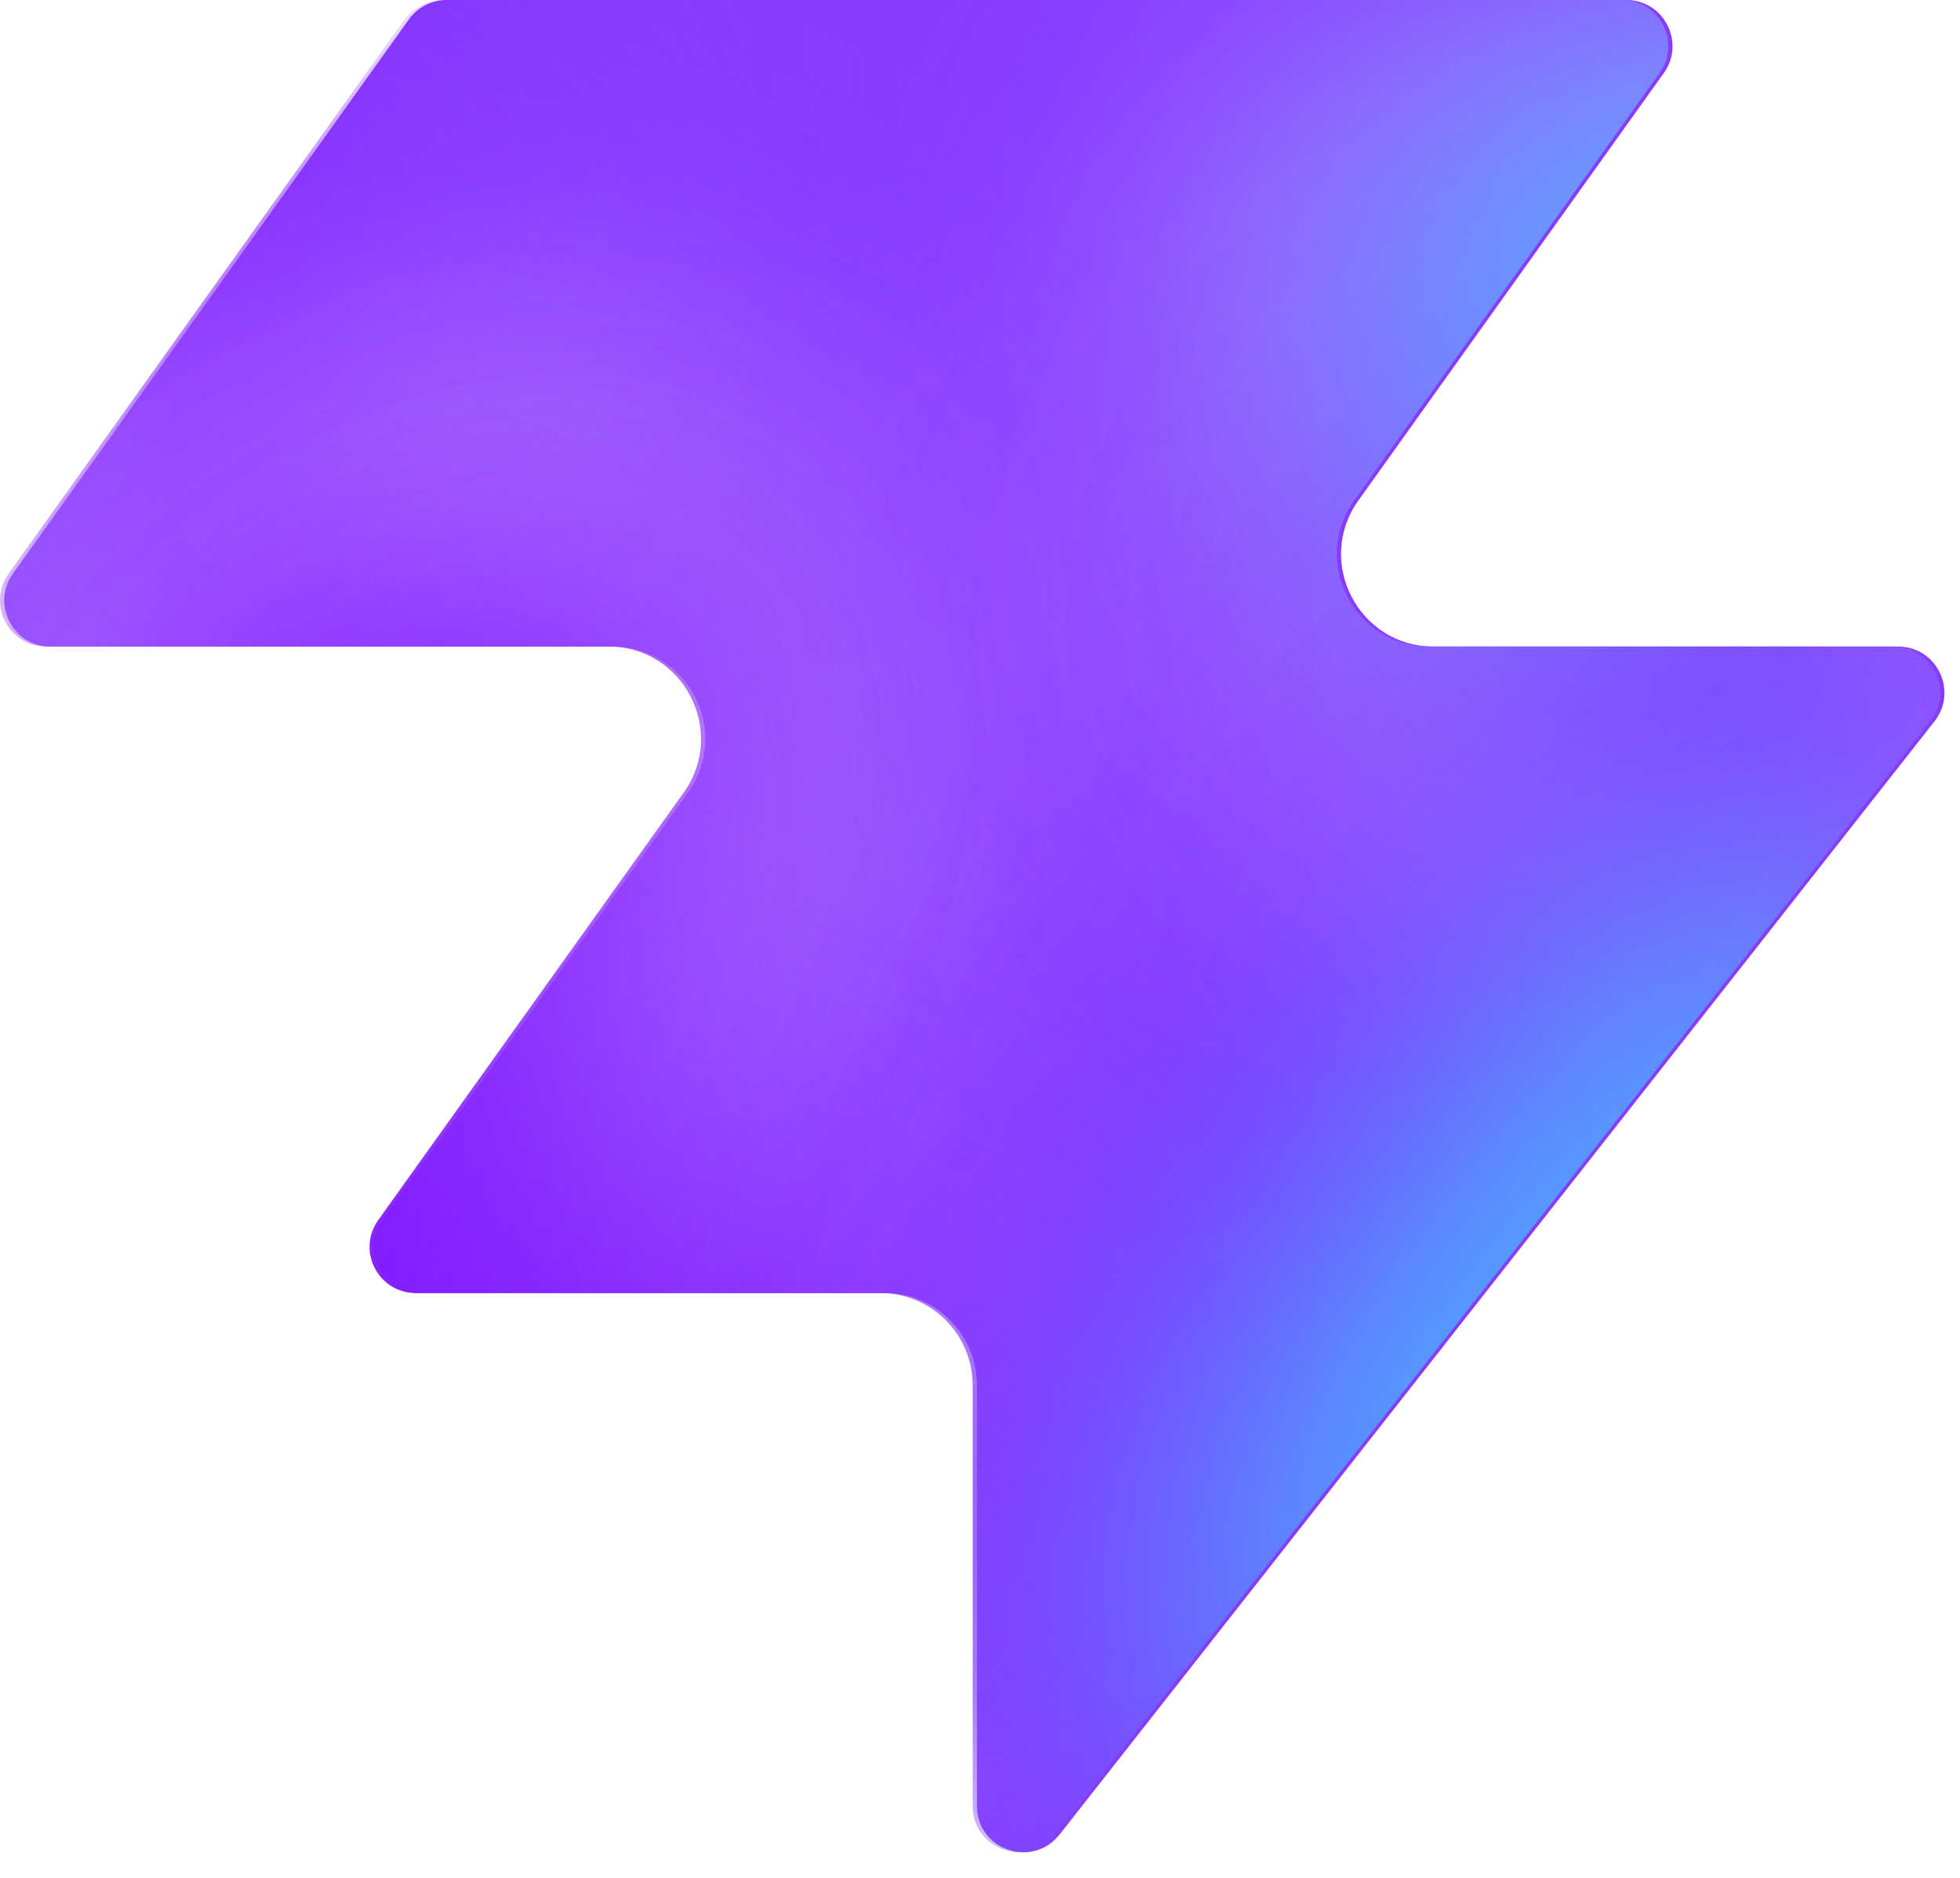
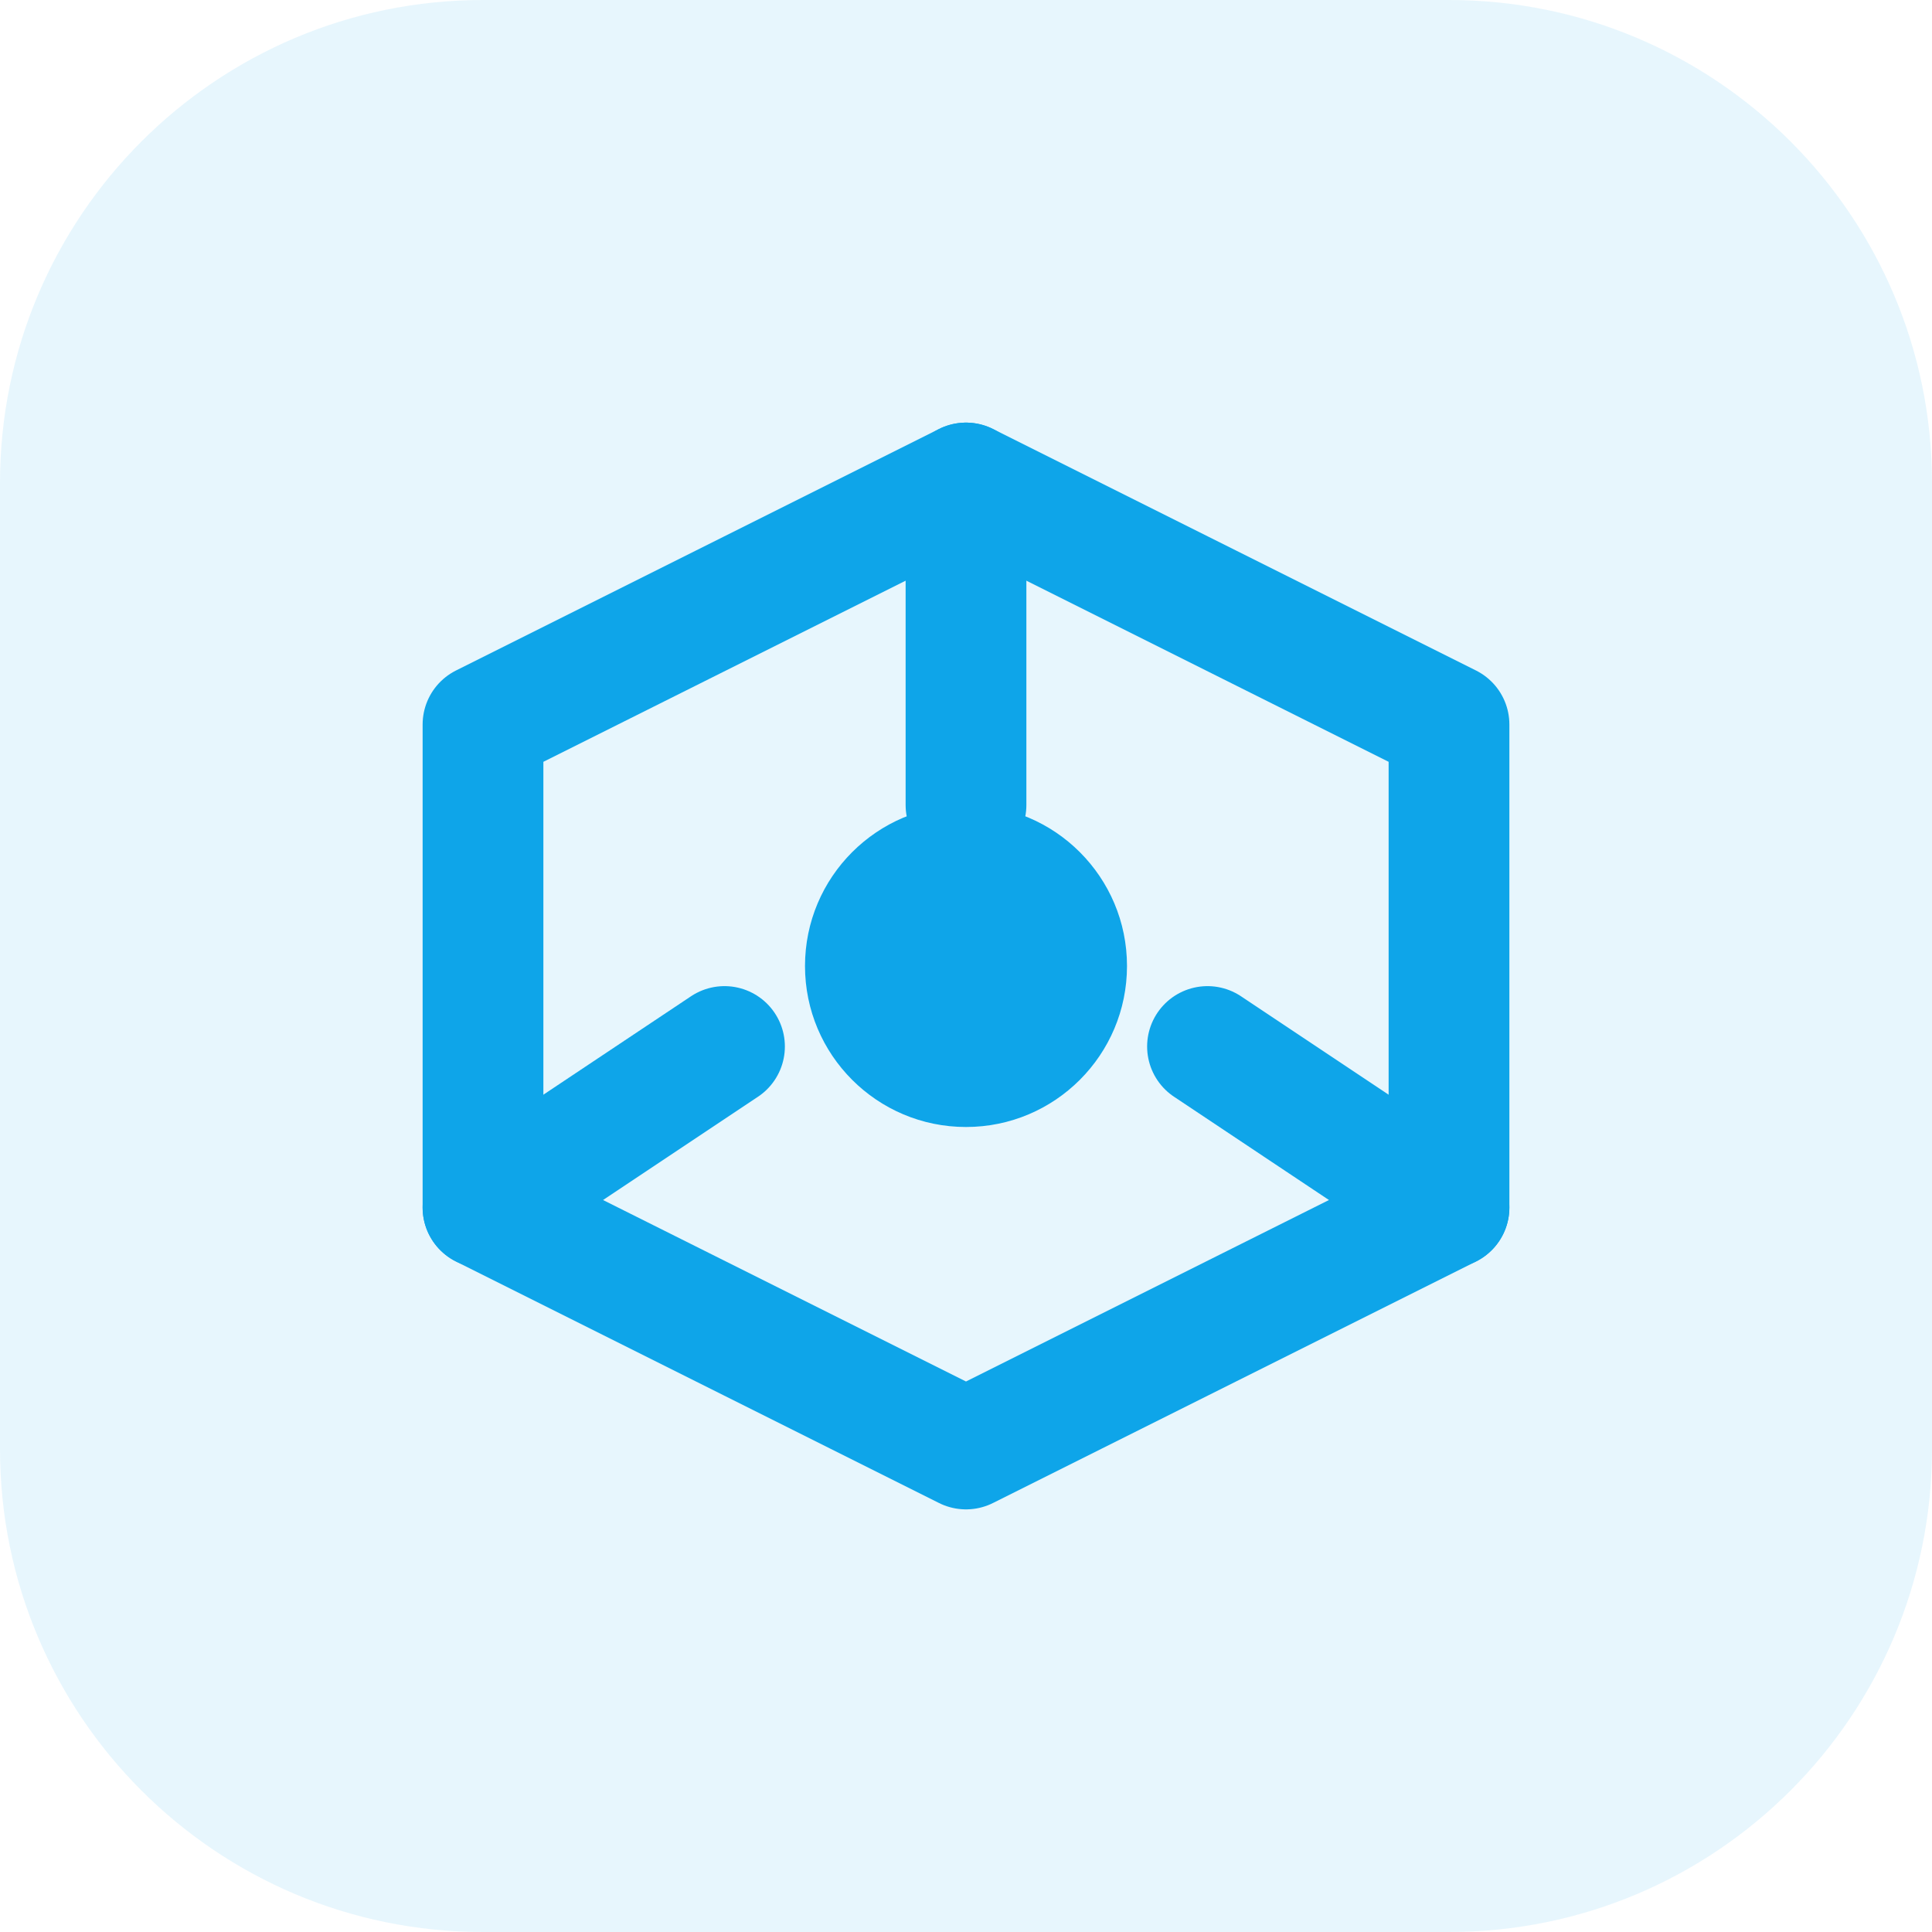
- <svg xmlns="http://www.w3.org/2000/svg" width="48" height="46" fill="none" viewBox="0 0 48 46">
-   <path fill="#863bff" d="M25.946 44.938c-.664.845-2.021.375-2.021-.698V33.937a2.26 2.26 0 0 0-2.262-2.262H10.287c-.92 0-1.456-1.04-.92-1.788l7.48-10.471c1.07-1.497 0-3.578-1.842-3.578H1.237c-.92 0-1.456-1.04-.92-1.788L10.013.474c.214-.297.556-.474.92-.474h28.894c.92 0 1.456 1.04.92 1.788l-7.48 10.471c-1.07 1.498 0 3.579 1.842 3.579h11.377c.943 0 1.473 1.088.89 1.83L25.947 44.94z" style="fill:#863bff;fill:color(display-p3 .525 .23 1);fill-opacity:1" />
-   <mask id="a" width="48" height="46" x="0" y="0" maskUnits="userSpaceOnUse" style="mask-type:alpha">
-     <path fill="#000" d="M25.842 44.938c-.664.844-2.021.375-2.021-.698V33.937a2.26 2.26 0 0 0-2.262-2.262H10.183c-.92 0-1.456-1.04-.92-1.788l7.48-10.471c1.07-1.498 0-3.579-1.842-3.579H1.133c-.92 0-1.456-1.04-.92-1.787L9.91.473c.214-.297.556-.474.92-.474h28.894c.92 0 1.456 1.04.92 1.788l-7.48 10.471c-1.07 1.498 0 3.578 1.842 3.578h11.377c.943 0 1.473 1.088.89 1.832L25.843 44.94z" style="fill:#000;fill-opacity:1" />
-   </mask>
-   <g mask="url(#a)">
-     <g filter="url(#b)">
-       <ellipse cx="5.508" cy="14.704" fill="#ede6ff" rx="5.508" ry="14.704" style="fill:#ede6ff;fill:color(display-p3 .927 .903 1);fill-opacity:1" transform="matrix(.00324 1 1 -.00324 -4.47 31.516)" />
-     </g>
-     <g filter="url(#c)">
-       <ellipse cx="10.399" cy="29.851" fill="#ede6ff" rx="10.399" ry="29.851" style="fill:#ede6ff;fill:color(display-p3 .927 .903 1);fill-opacity:1" transform="matrix(.00324 1 1 -.00324 -39.328 7.883)" />
-     </g>
-     <g filter="url(#d)">
-       <ellipse cx="5.508" cy="30.487" fill="#7e14ff" rx="5.508" ry="30.487" style="fill:#7e14ff;fill:color(display-p3 .492 .077 1);fill-opacity:1" transform="rotate(89.814 -25.913 -14.639)scale(1 -1)" />
-     </g>
-     <g filter="url(#e)">
-       <ellipse cx="5.508" cy="30.599" fill="#7e14ff" rx="5.508" ry="30.599" style="fill:#7e14ff;fill:color(display-p3 .492 .077 1);fill-opacity:1" transform="rotate(89.814 -32.644 -3.334)scale(1 -1)" />
-     </g>
-     <g filter="url(#f)">
-       <ellipse cx="5.508" cy="30.599" fill="#7e14ff" rx="5.508" ry="30.599" style="fill:#7e14ff;fill:color(display-p3 .492 .077 1);fill-opacity:1" transform="matrix(.00324 1 1 -.00324 -34.34 30.47)" />
-     </g>
-     <g filter="url(#g)">
-       <ellipse cx="14.072" cy="22.078" fill="#ede6ff" rx="14.072" ry="22.078" style="fill:#ede6ff;fill:color(display-p3 .927 .903 1);fill-opacity:1" transform="rotate(93.35 24.506 48.493)scale(-1 1)" />
-     </g>
-     <g filter="url(#h)">
-       <ellipse cx="3.47" cy="21.501" fill="#7e14ff" rx="3.47" ry="21.501" style="fill:#7e14ff;fill:color(display-p3 .492 .077 1);fill-opacity:1" transform="rotate(89.009 28.708 47.59)scale(-1 1)" />
-     </g>
-     <g filter="url(#i)">
-       <ellipse cx="3.47" cy="21.501" fill="#7e14ff" rx="3.47" ry="21.501" style="fill:#7e14ff;fill:color(display-p3 .492 .077 1);fill-opacity:1" transform="rotate(89.009 28.708 47.59)scale(-1 1)" />
-     </g>
-     <g filter="url(#j)">
-       <ellipse cx=".387" cy="8.972" fill="#7e14ff" rx="4.407" ry="29.108" style="fill:#7e14ff;fill:color(display-p3 .492 .077 1);fill-opacity:1" transform="rotate(39.51 .387 8.972)" />
-     </g>
-     <g filter="url(#k)">
-       <ellipse cx="47.523" cy="-6.092" fill="#7e14ff" rx="4.407" ry="29.108" style="fill:#7e14ff;fill:color(display-p3 .492 .077 1);fill-opacity:1" transform="rotate(37.892 47.523 -6.092)" />
-     </g>
-     <g filter="url(#l)">
-       <ellipse cx="41.412" cy="6.333" fill="#47bfff" rx="5.971" ry="9.665" style="fill:#47bfff;fill:color(display-p3 .28 .748 1);fill-opacity:1" transform="rotate(37.892 41.412 6.333)" />
-     </g>
-     <g filter="url(#m)">
-       <ellipse cx="-1.879" cy="38.332" fill="#7e14ff" rx="4.407" ry="29.108" style="fill:#7e14ff;fill:color(display-p3 .492 .077 1);fill-opacity:1" transform="rotate(37.892 -1.88 38.332)" />
-     </g>
-     <g filter="url(#n)">
-       <ellipse cx="-1.879" cy="38.332" fill="#7e14ff" rx="4.407" ry="29.108" style="fill:#7e14ff;fill:color(display-p3 .492 .077 1);fill-opacity:1" transform="rotate(37.892 -1.88 38.332)" />
-     </g>
-     <g filter="url(#o)">
-       <ellipse cx="35.651" cy="29.907" fill="#7e14ff" rx="4.407" ry="29.108" style="fill:#7e14ff;fill:color(display-p3 .492 .077 1);fill-opacity:1" transform="rotate(37.892 35.651 29.907)" />
-     </g>
-     <g filter="url(#p)">
-       <ellipse cx="38.418" cy="32.4" fill="#47bfff" rx="5.971" ry="15.297" style="fill:#47bfff;fill:color(display-p3 .28 .748 1);fill-opacity:1" transform="rotate(37.892 38.418 32.4)" />
-     </g>
-   </g>
-   <defs>
-     <filter id="b" width="60.045" height="41.654" x="-19.77" y="16.149" color-interpolation-filters="sRGB" filterUnits="userSpaceOnUse">
-       <feFlood flood-opacity="0" result="BackgroundImageFix" />
-       <feBlend in="SourceGraphic" in2="BackgroundImageFix" result="shape" />
-       <feGaussianBlur result="effect1_foregroundBlur_2002_17158" stdDeviation="7.659" />
-     </filter>
-     <filter id="c" width="90.34" height="51.437" x="-54.613" y="-7.533" color-interpolation-filters="sRGB" filterUnits="userSpaceOnUse">
-       <feFlood flood-opacity="0" result="BackgroundImageFix" />
-       <feBlend in="SourceGraphic" in2="BackgroundImageFix" result="shape" />
-       <feGaussianBlur result="effect1_foregroundBlur_2002_17158" stdDeviation="7.659" />
-     </filter>
-     <filter id="d" width="79.355" height="29.4" x="-49.64" y="2.03" color-interpolation-filters="sRGB" filterUnits="userSpaceOnUse">
-       <feFlood flood-opacity="0" result="BackgroundImageFix" />
-       <feBlend in="SourceGraphic" in2="BackgroundImageFix" result="shape" />
-       <feGaussianBlur result="effect1_foregroundBlur_2002_17158" stdDeviation="4.596" />
-     </filter>
-     <filter id="e" width="79.579" height="29.4" x="-45.045" y="20.029" color-interpolation-filters="sRGB" filterUnits="userSpaceOnUse">
-       <feFlood flood-opacity="0" result="BackgroundImageFix" />
-       <feBlend in="SourceGraphic" in2="BackgroundImageFix" result="shape" />
-       <feGaussianBlur result="effect1_foregroundBlur_2002_17158" stdDeviation="4.596" />
-     </filter>
-     <filter id="f" width="79.579" height="29.4" x="-43.513" y="21.178" color-interpolation-filters="sRGB" filterUnits="userSpaceOnUse">
-       <feFlood flood-opacity="0" result="BackgroundImageFix" />
-       <feBlend in="SourceGraphic" in2="BackgroundImageFix" result="shape" />
-       <feGaussianBlur result="effect1_foregroundBlur_2002_17158" stdDeviation="4.596" />
-     </filter>
-     <filter id="g" width="74.749" height="58.852" x="15.756" y="-17.901" color-interpolation-filters="sRGB" filterUnits="userSpaceOnUse">
-       <feFlood flood-opacity="0" result="BackgroundImageFix" />
-       <feBlend in="SourceGraphic" in2="BackgroundImageFix" result="shape" />
-       <feGaussianBlur result="effect1_foregroundBlur_2002_17158" stdDeviation="7.659" />
-     </filter>
-     <filter id="h" width="61.377" height="25.362" x="23.548" y="2.284" color-interpolation-filters="sRGB" filterUnits="userSpaceOnUse">
-       <feFlood flood-opacity="0" result="BackgroundImageFix" />
-       <feBlend in="SourceGraphic" in2="BackgroundImageFix" result="shape" />
-       <feGaussianBlur result="effect1_foregroundBlur_2002_17158" stdDeviation="4.596" />
-     </filter>
-     <filter id="i" width="61.377" height="25.362" x="23.548" y="2.284" color-interpolation-filters="sRGB" filterUnits="userSpaceOnUse">
-       <feFlood flood-opacity="0" result="BackgroundImageFix" />
-       <feBlend in="SourceGraphic" in2="BackgroundImageFix" result="shape" />
-       <feGaussianBlur result="effect1_foregroundBlur_2002_17158" stdDeviation="4.596" />
-     </filter>
-     <filter id="j" width="56.045" height="63.649" x="-27.636" y="-22.853" color-interpolation-filters="sRGB" filterUnits="userSpaceOnUse">
-       <feFlood flood-opacity="0" result="BackgroundImageFix" />
-       <feBlend in="SourceGraphic" in2="BackgroundImageFix" result="shape" />
-       <feGaussianBlur result="effect1_foregroundBlur_2002_17158" stdDeviation="4.596" />
-     </filter>
-     <filter id="k" width="54.814" height="64.646" x="20.116" y="-38.415" color-interpolation-filters="sRGB" filterUnits="userSpaceOnUse">
-       <feFlood flood-opacity="0" result="BackgroundImageFix" />
-       <feBlend in="SourceGraphic" in2="BackgroundImageFix" result="shape" />
-       <feGaussianBlur result="effect1_foregroundBlur_2002_17158" stdDeviation="4.596" />
-     </filter>
-     <filter id="l" width="33.541" height="35.313" x="24.641" y="-11.323" color-interpolation-filters="sRGB" filterUnits="userSpaceOnUse">
-       <feFlood flood-opacity="0" result="BackgroundImageFix" />
-       <feBlend in="SourceGraphic" in2="BackgroundImageFix" result="shape" />
-       <feGaussianBlur result="effect1_foregroundBlur_2002_17158" stdDeviation="4.596" />
-     </filter>
-     <filter id="m" width="54.814" height="64.646" x="-29.286" y="6.009" color-interpolation-filters="sRGB" filterUnits="userSpaceOnUse">
-       <feFlood flood-opacity="0" result="BackgroundImageFix" />
-       <feBlend in="SourceGraphic" in2="BackgroundImageFix" result="shape" />
-       <feGaussianBlur result="effect1_foregroundBlur_2002_17158" stdDeviation="4.596" />
-     </filter>
-     <filter id="n" width="54.814" height="64.646" x="-29.286" y="6.009" color-interpolation-filters="sRGB" filterUnits="userSpaceOnUse">
-       <feFlood flood-opacity="0" result="BackgroundImageFix" />
-       <feBlend in="SourceGraphic" in2="BackgroundImageFix" result="shape" />
-       <feGaussianBlur result="effect1_foregroundBlur_2002_17158" stdDeviation="4.596" />
-     </filter>
-     <filter id="o" width="54.814" height="64.646" x="8.244" y="-2.416" color-interpolation-filters="sRGB" filterUnits="userSpaceOnUse">
-       <feFlood flood-opacity="0" result="BackgroundImageFix" />
-       <feBlend in="SourceGraphic" in2="BackgroundImageFix" result="shape" />
-       <feGaussianBlur result="effect1_foregroundBlur_2002_17158" stdDeviation="4.596" />
-     </filter>
-     <filter id="p" width="39.409" height="43.623" x="18.713" y="10.588" color-interpolation-filters="sRGB" filterUnits="userSpaceOnUse">
-       <feFlood flood-opacity="0" result="BackgroundImageFix" />
-       <feBlend in="SourceGraphic" in2="BackgroundImageFix" result="shape" />
-       <feGaussianBlur result="effect1_foregroundBlur_2002_17158" stdDeviation="4.596" />
-     </filter>
-   </defs>
+ <svg xmlns="http://www.w3.org/2000/svg" width="48" height="48" viewBox="0 0 48 48" fill="none">
+   <rect width="48" height="48" rx="12" fill="#0EA5E9" fill-opacity="0.1" />
+   <path d="M24 12L12 18V30L24 36L36 30V18L24 12Z" stroke="#0EA5E9" stroke-width="3" stroke-linejoin="round" />
+   <circle cx="24" cy="24" r="4" fill="#0EA5E9" />
+   <path d="M24 12V20" stroke="#0EA5E9" stroke-width="3" stroke-linecap="round" />
+   <path d="M12 30L18 26" stroke="#0EA5E9" stroke-width="3" stroke-linecap="round" />
+   <path d="M36 30L30 26" stroke="#0EA5E9" stroke-width="3" stroke-linecap="round" />
</svg>
